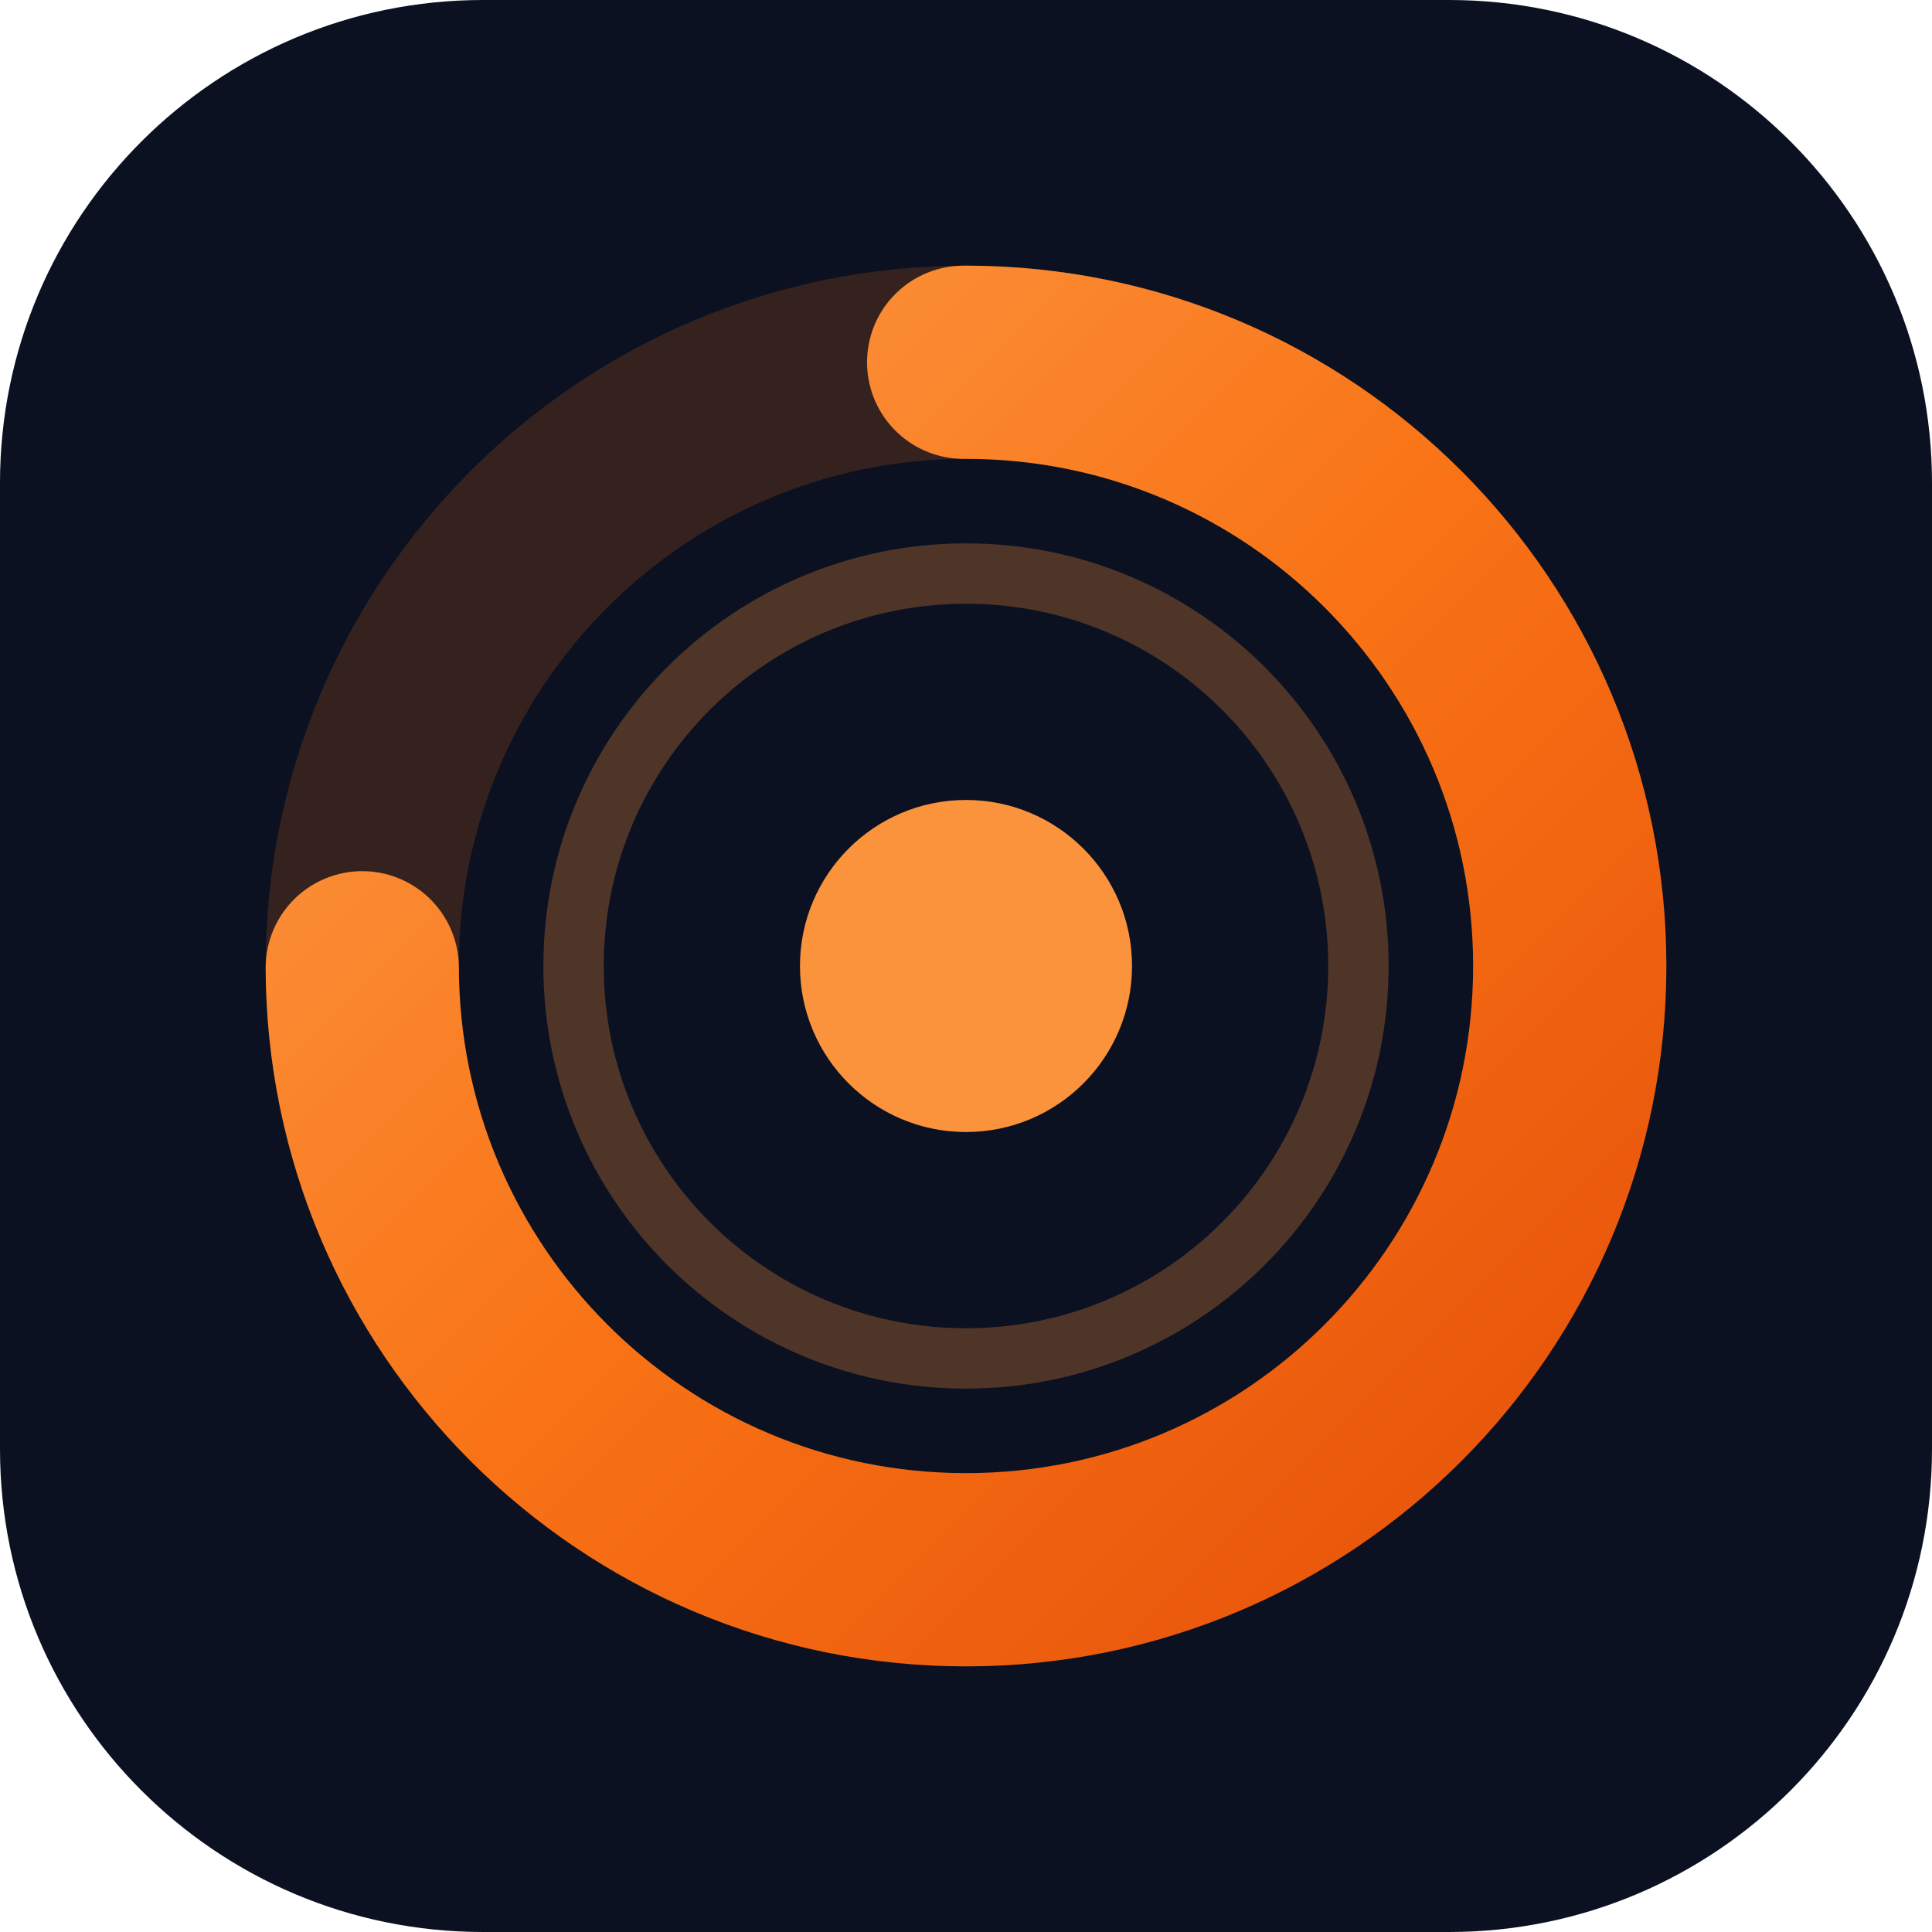
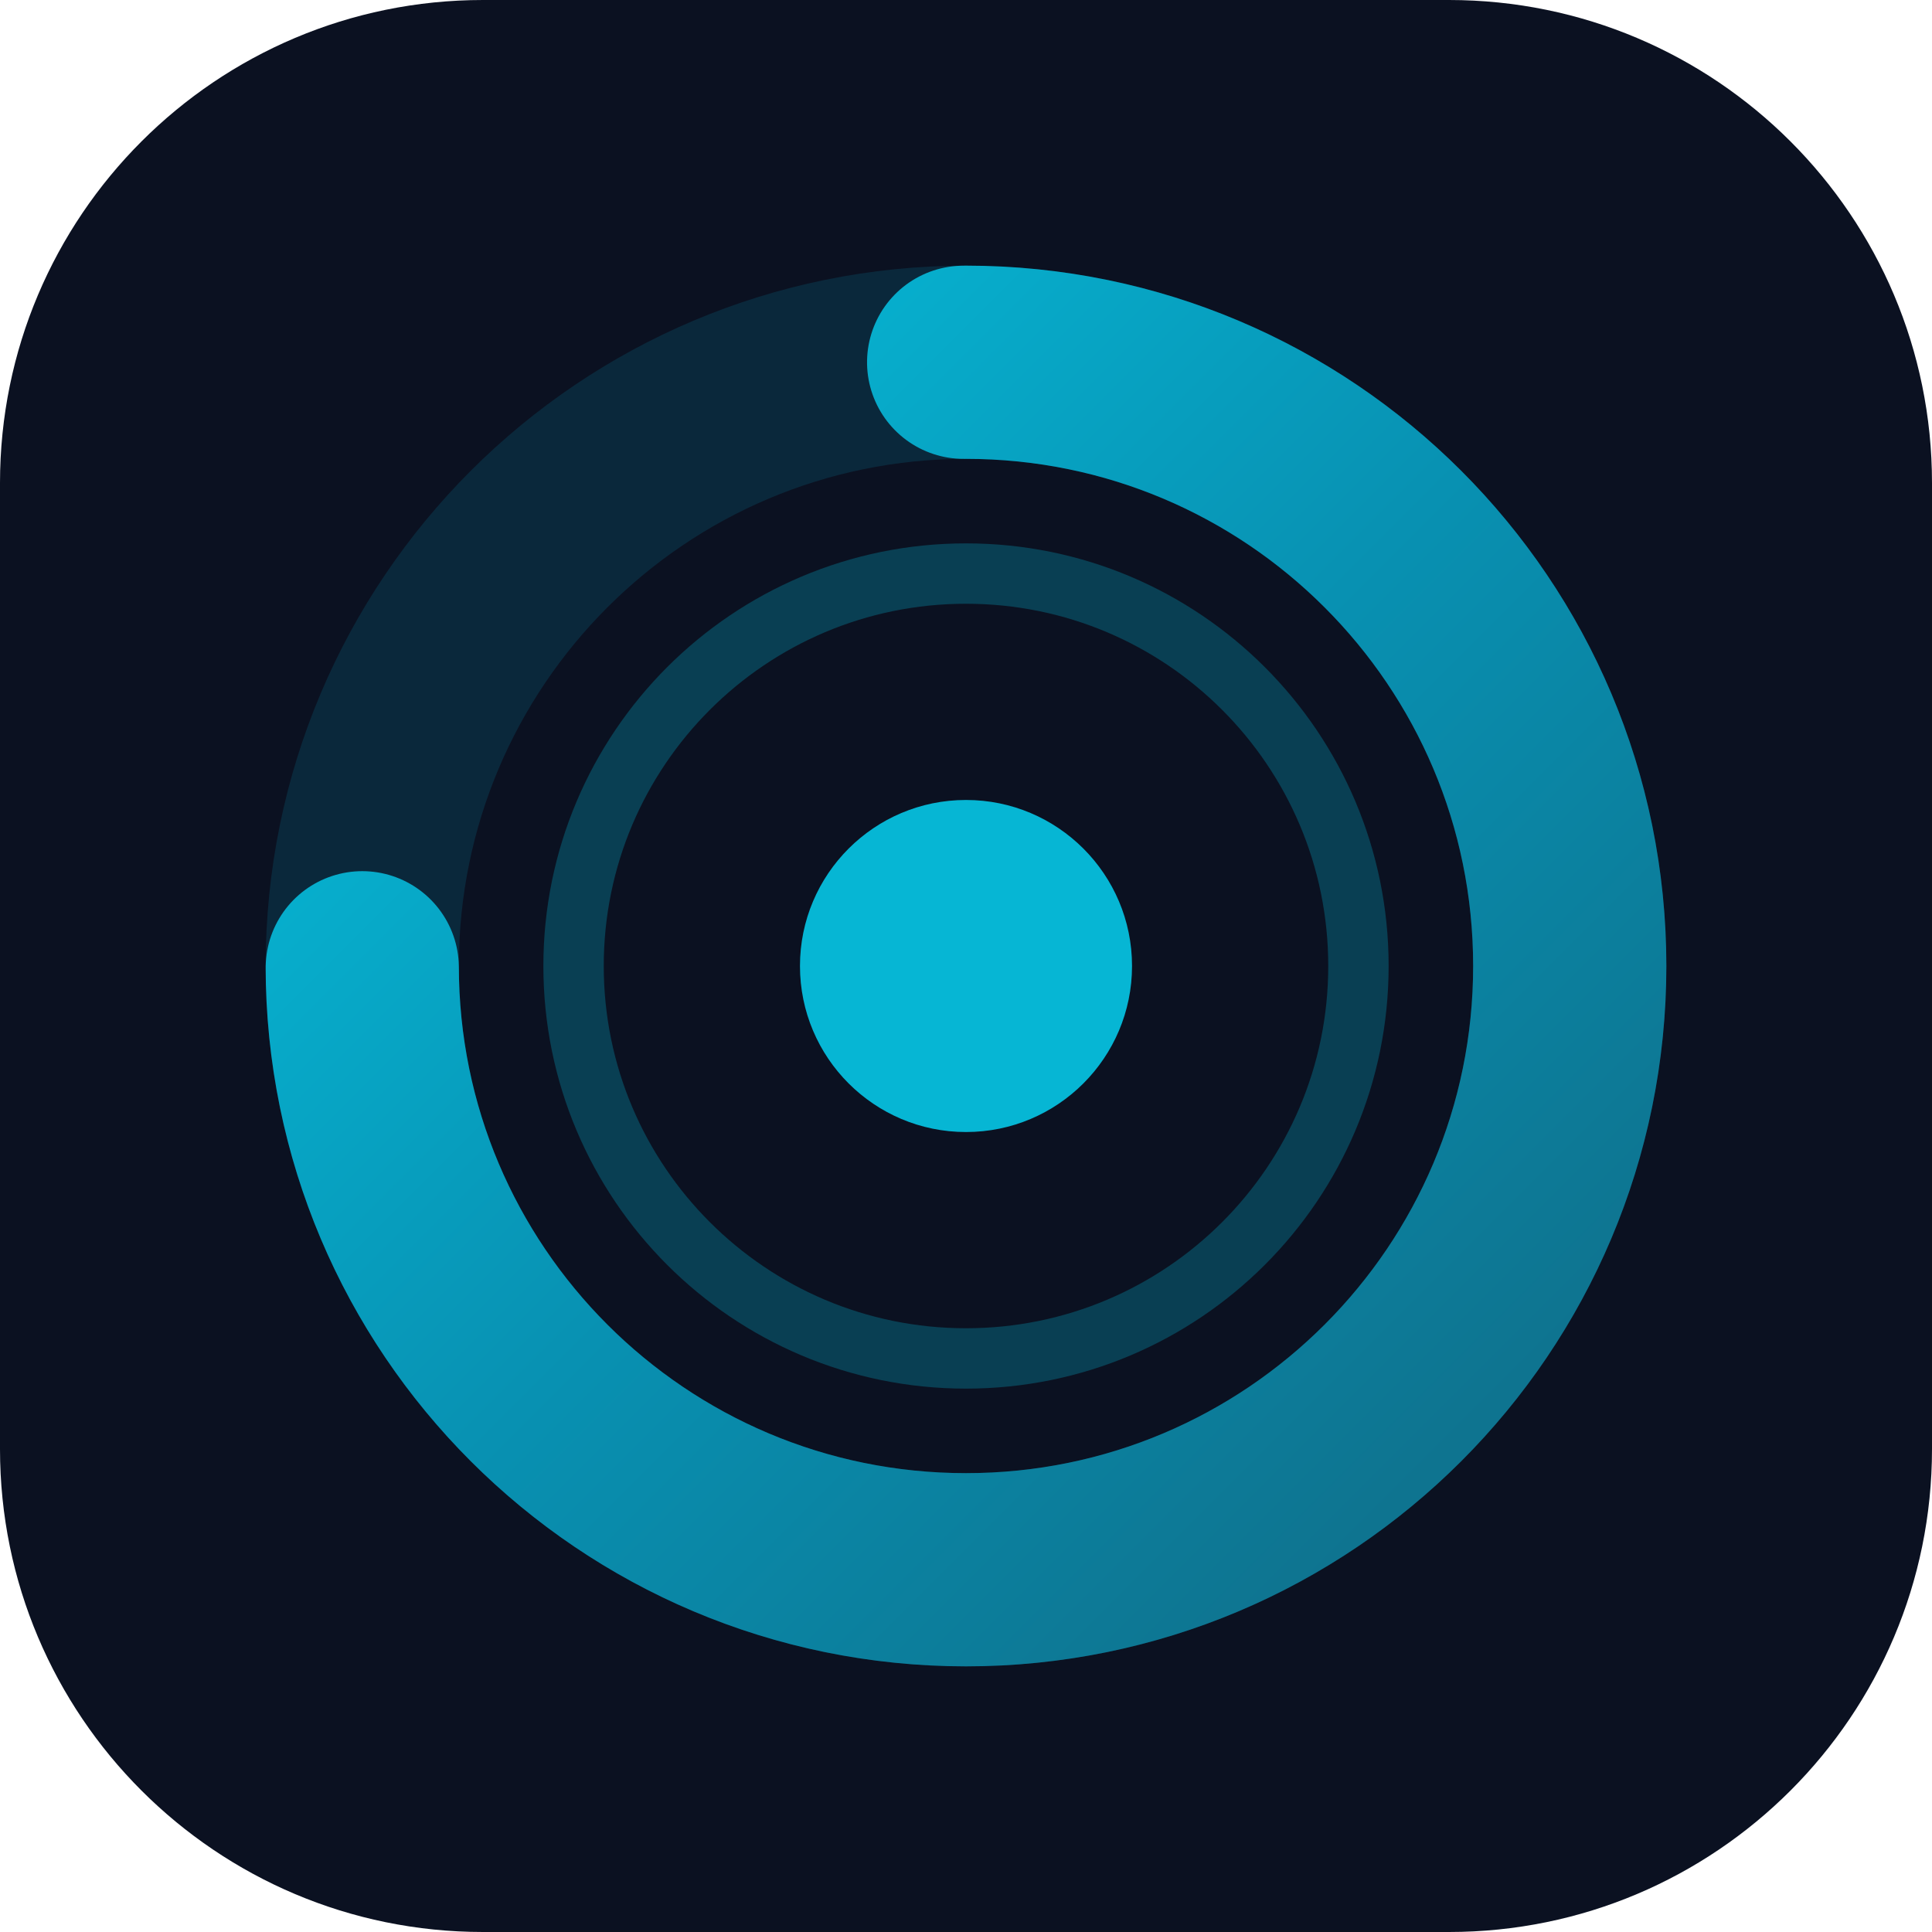
<svg xmlns="http://www.w3.org/2000/svg" viewBox="0 0 32 32" fill="none" shape-rendering="geometricPrecision">
  <defs>
    <linearGradient id="ring" x1="9" y1="25" x2="25" y2="9" gradientUnits="userSpaceOnUse">
-       <stop offset="0%" stop-color="#ea580c" />
-       <stop offset="50%" stop-color="#f97316" />
-       <stop offset="100%" stop-color="#fb923c" />
+       <stop offset="0%" stop-color="#0e7490" />
+       <stop offset="50%" stop-color="#0891b2" />
+       <stop offset="100%" stop-color="#06b6d4" />
    </linearGradient>
  </defs>
  <rect width="32" height="32" rx="8" fill="#0b1121" />
-   <circle cx="16" cy="16" r="10" stroke="#f97316" stroke-opacity="0.18" stroke-width="3.2" fill="none" />
+   <circle cx="16" cy="16" r="10" stroke="#0891b2" stroke-opacity="0.18" stroke-width="3.2" fill="none" />
  <circle cx="16" cy="16" r="10" stroke="url(#ring)" stroke-width="3.2" fill="none" stroke-linecap="round" stroke-dasharray="47.1 15.7" transform="rotate(-90 16 16)" />
-   <circle cx="16" cy="16" r="6.5" stroke="#fb923c" stroke-opacity="0.28" stroke-width="1" fill="none" />
-   <circle cx="16" cy="16" r="2.75" fill="#fb923c" />
+   <circle cx="16" cy="16" r="6.5" stroke="#06b6d4" stroke-opacity="0.28" stroke-width="1" fill="none" />
+   <circle cx="16" cy="16" r="2.75" fill="#06b6d4" />
</svg>
